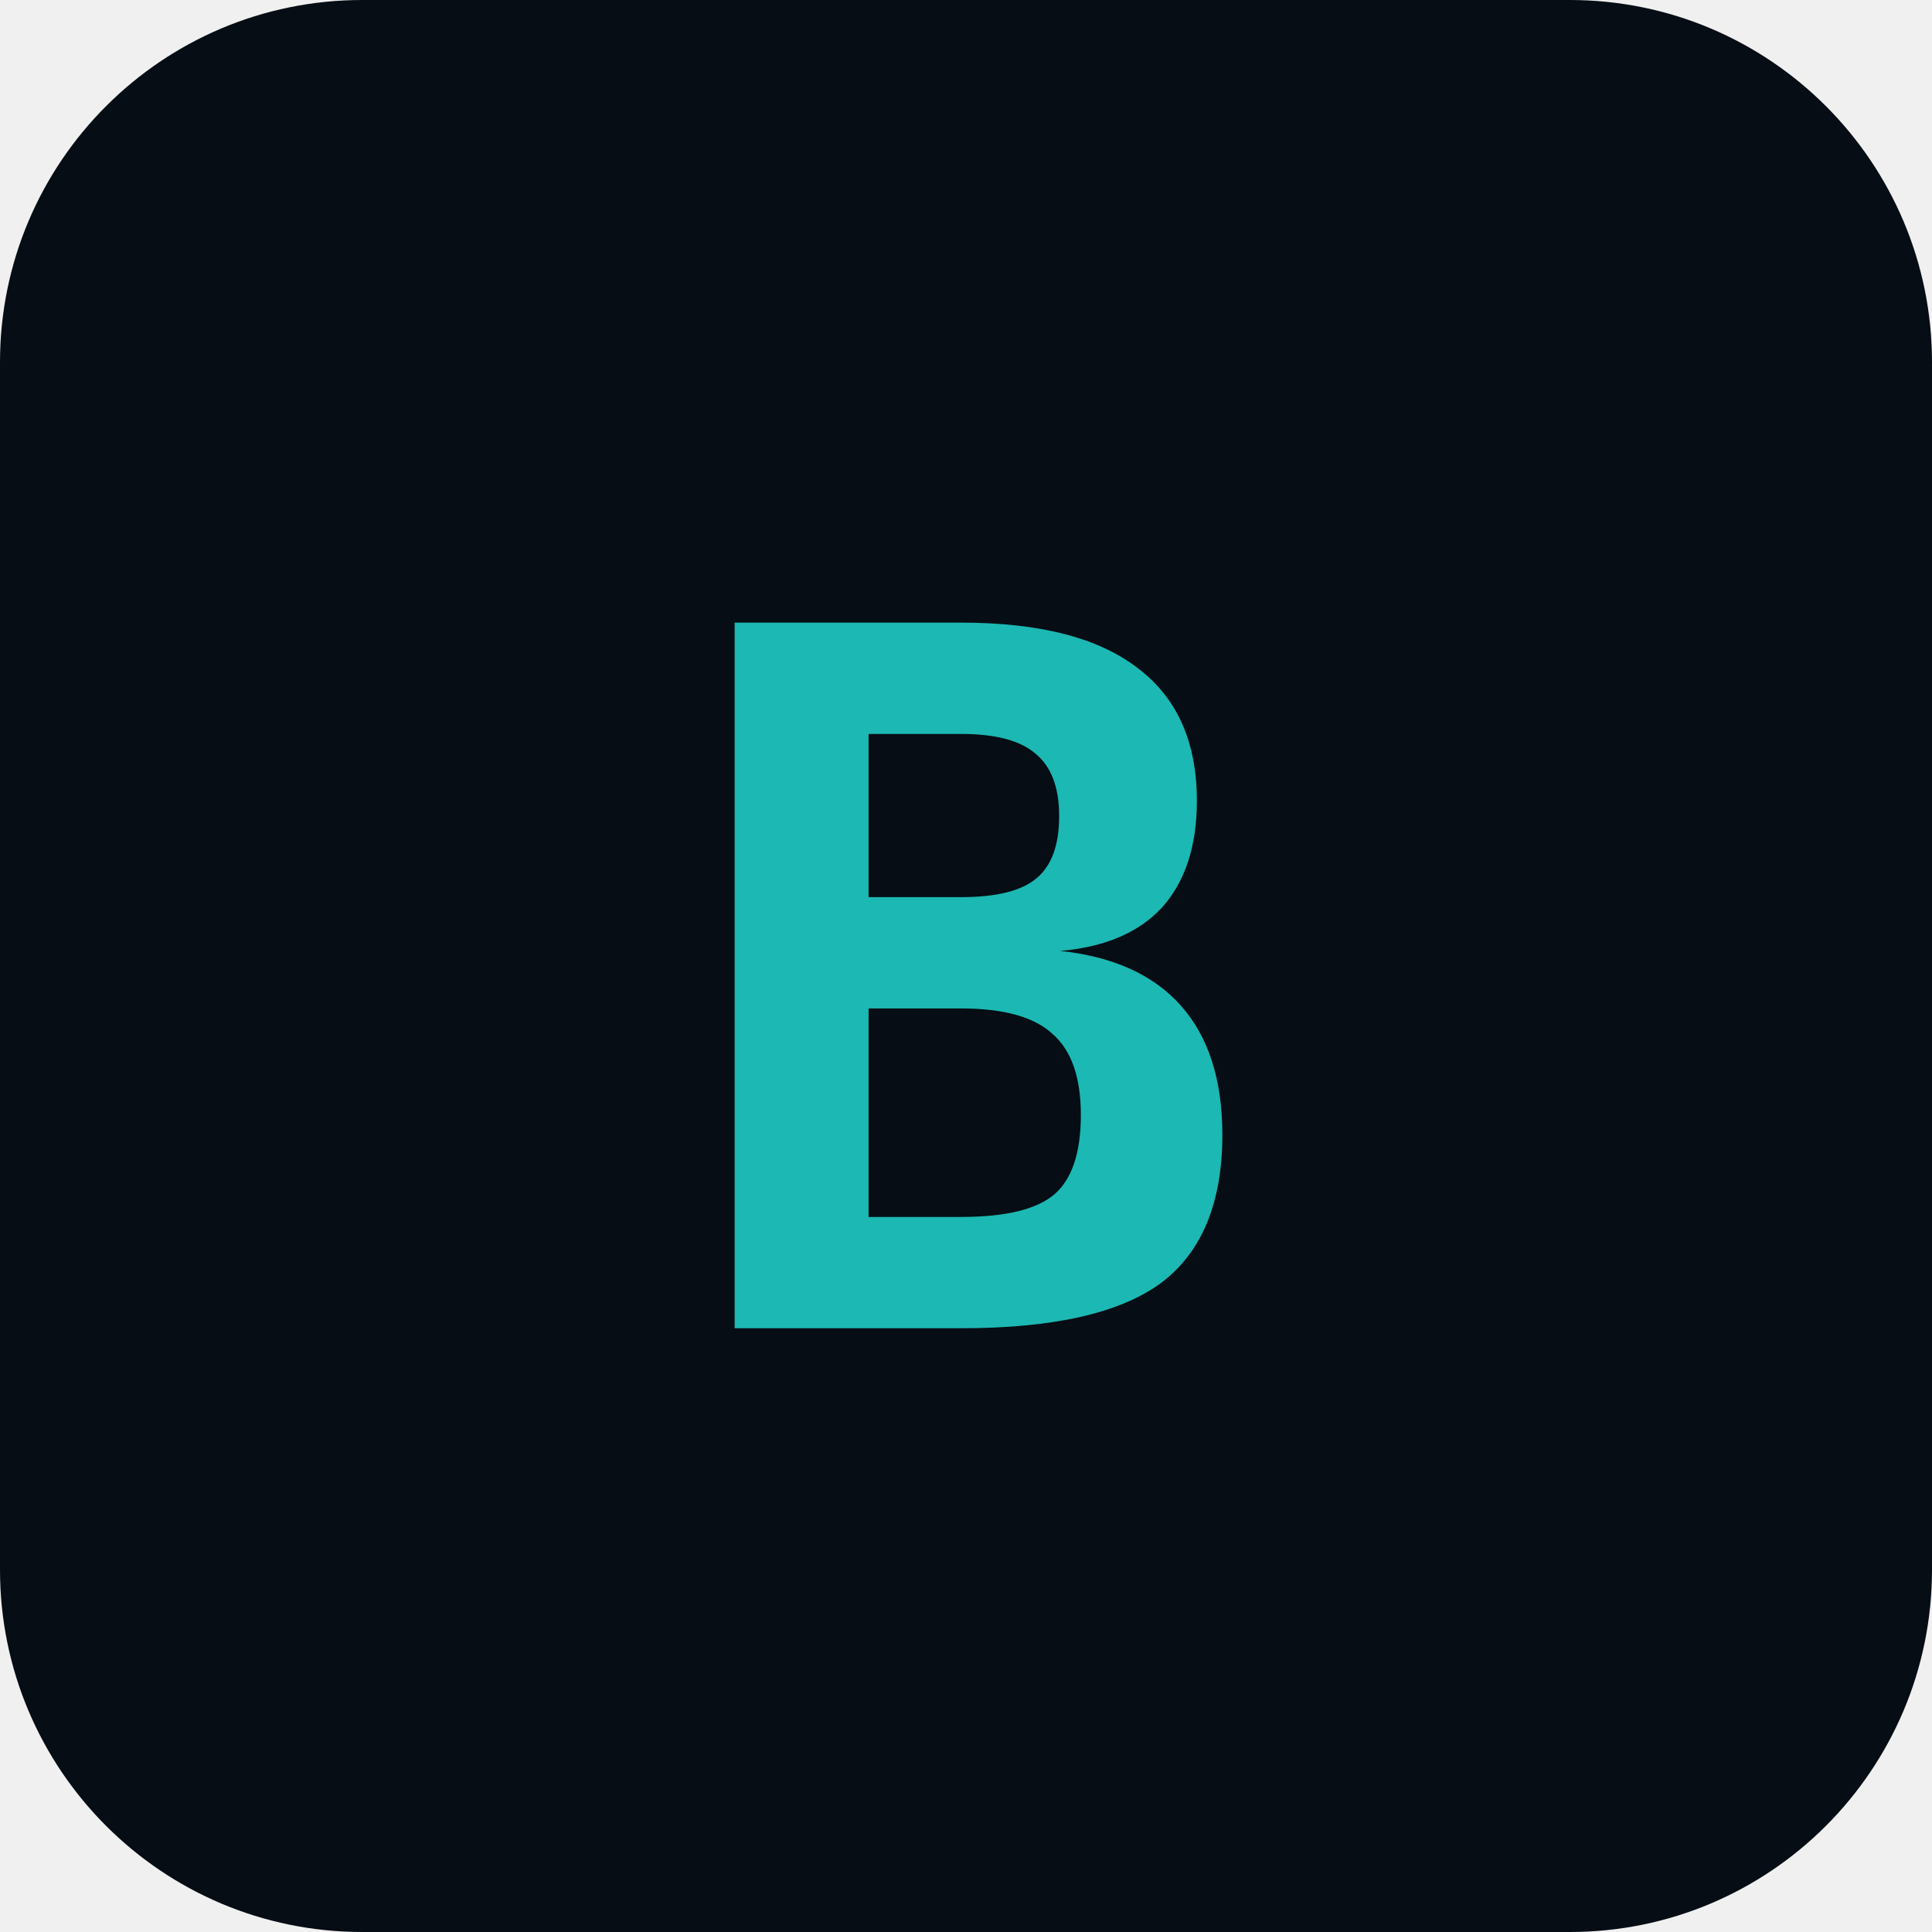
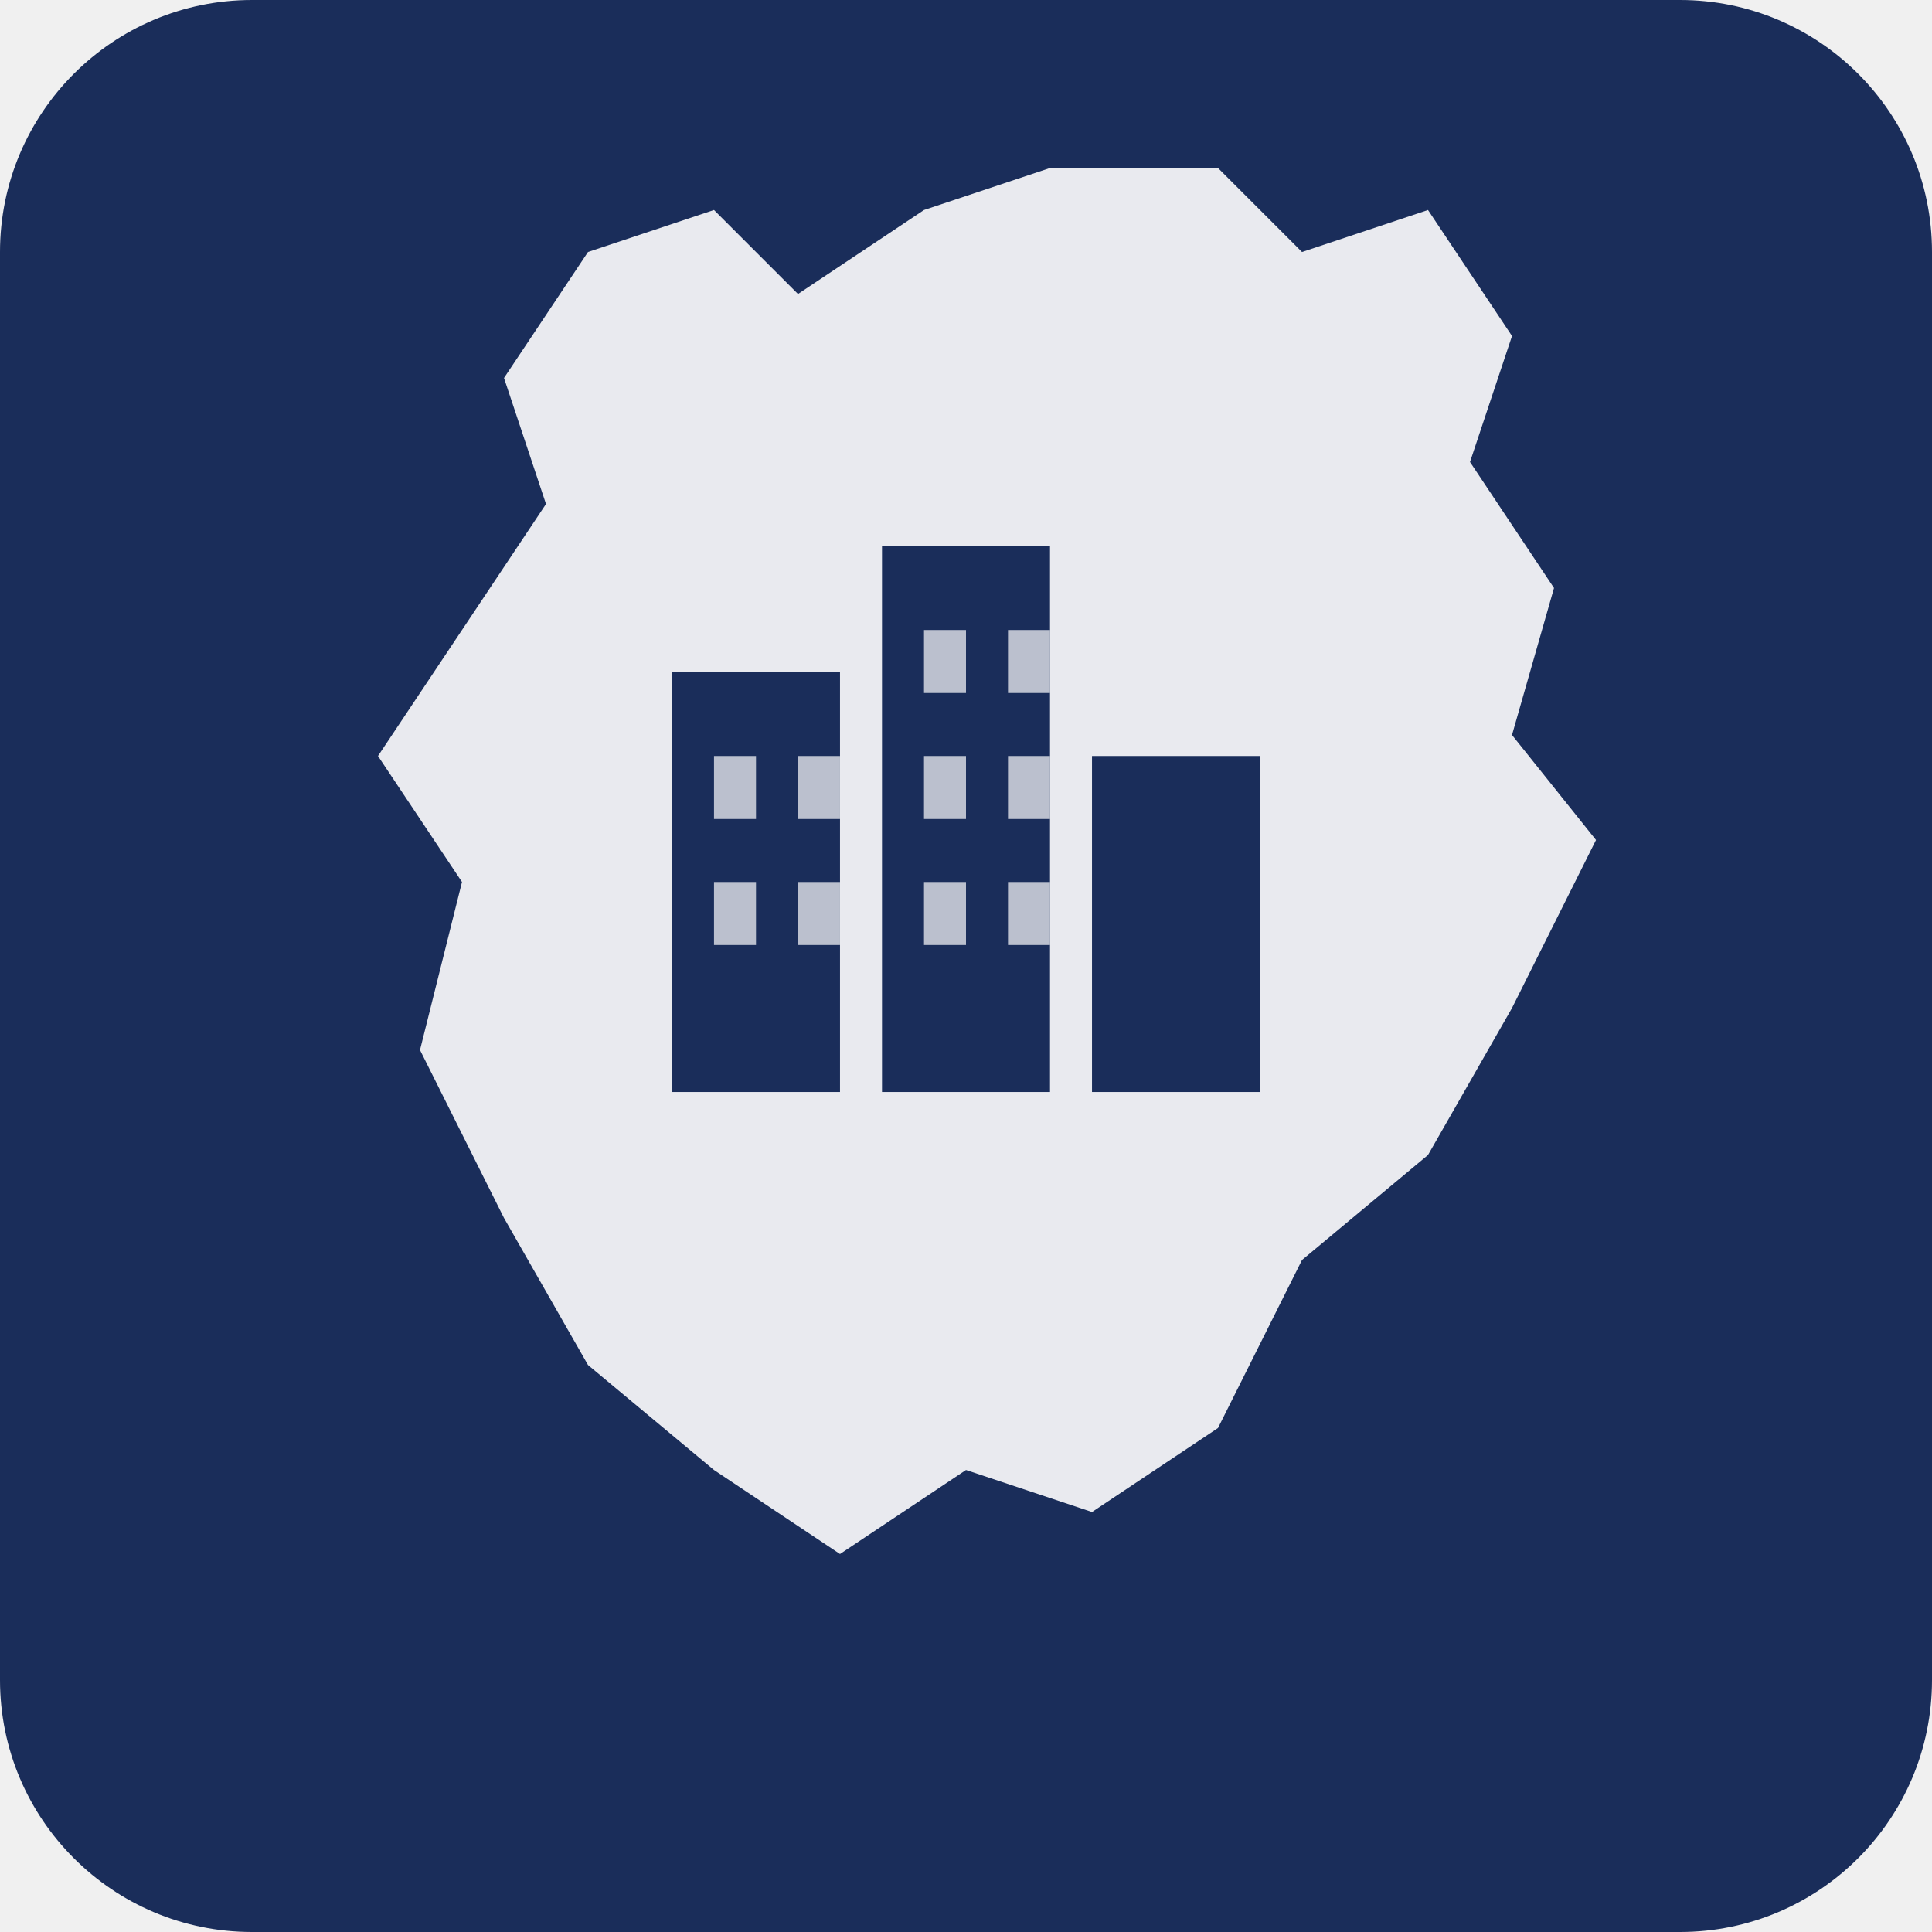
- <svg xmlns="http://www.w3.org/2000/svg" viewBox="0 0 32 32">
-   <rect width="32" height="32" fill="#060d14" rx="6" />
-   <text x="16" y="22" text-anchor="middle" font-family="monospace" font-size="16" font-weight="bold" fill="#1cb8b3">B</text>
+ <svg xmlns="http://www.w3.org/2000/svg" viewBox="0 0 92 92" width="32" height="32">
+   <rect width="92" height="92" rx="12" fill="#1a2d5a" />
+   <path d="M58 8 L62 12 L68 10 L72 16 L70 22 L74 28 L72 35 L76 40 L72 48 L68 55 L62 60 L58 68 L52 72 L46 70 L40 74 L34 70 L28 65 L24 58 L20 50 L22 42 L18 36 L22 30 L26 24 L24 18 L28 12 L34 10 L38 14 L44 10 L50 8 Z" fill="white" opacity="0.9" />
+   <rect x="32" y="32" width="8" height="20" fill="#1a2d5a" />
+   <rect x="42" y="26" width="8" height="26" fill="#1a2d5a" />
+   <rect x="52" y="36" width="8" height="16" fill="#1a2d5a" />
+   <rect x="34" y="36" width="2" height="3" fill="white" opacity="0.7" />
+   <rect x="38" y="36" width="2" height="3" fill="white" opacity="0.7" />
+   <rect x="34" y="42" width="2" height="3" fill="white" opacity="0.7" />
+   <rect x="38" y="42" width="2" height="3" fill="white" opacity="0.7" />
+   <rect x="44" y="30" width="2" height="3" fill="white" opacity="0.7" />
+   <rect x="48" y="30" width="2" height="3" fill="white" opacity="0.7" />
+   <rect x="44" y="36" width="2" height="3" fill="white" opacity="0.7" />
+   <rect x="48" y="36" width="2" height="3" fill="white" opacity="0.7" />
+   <rect x="44" y="42" width="2" height="3" fill="white" opacity="0.7" />
+   <rect x="48" y="42" width="2" height="3" fill="white" opacity="0.7" />
</svg>
